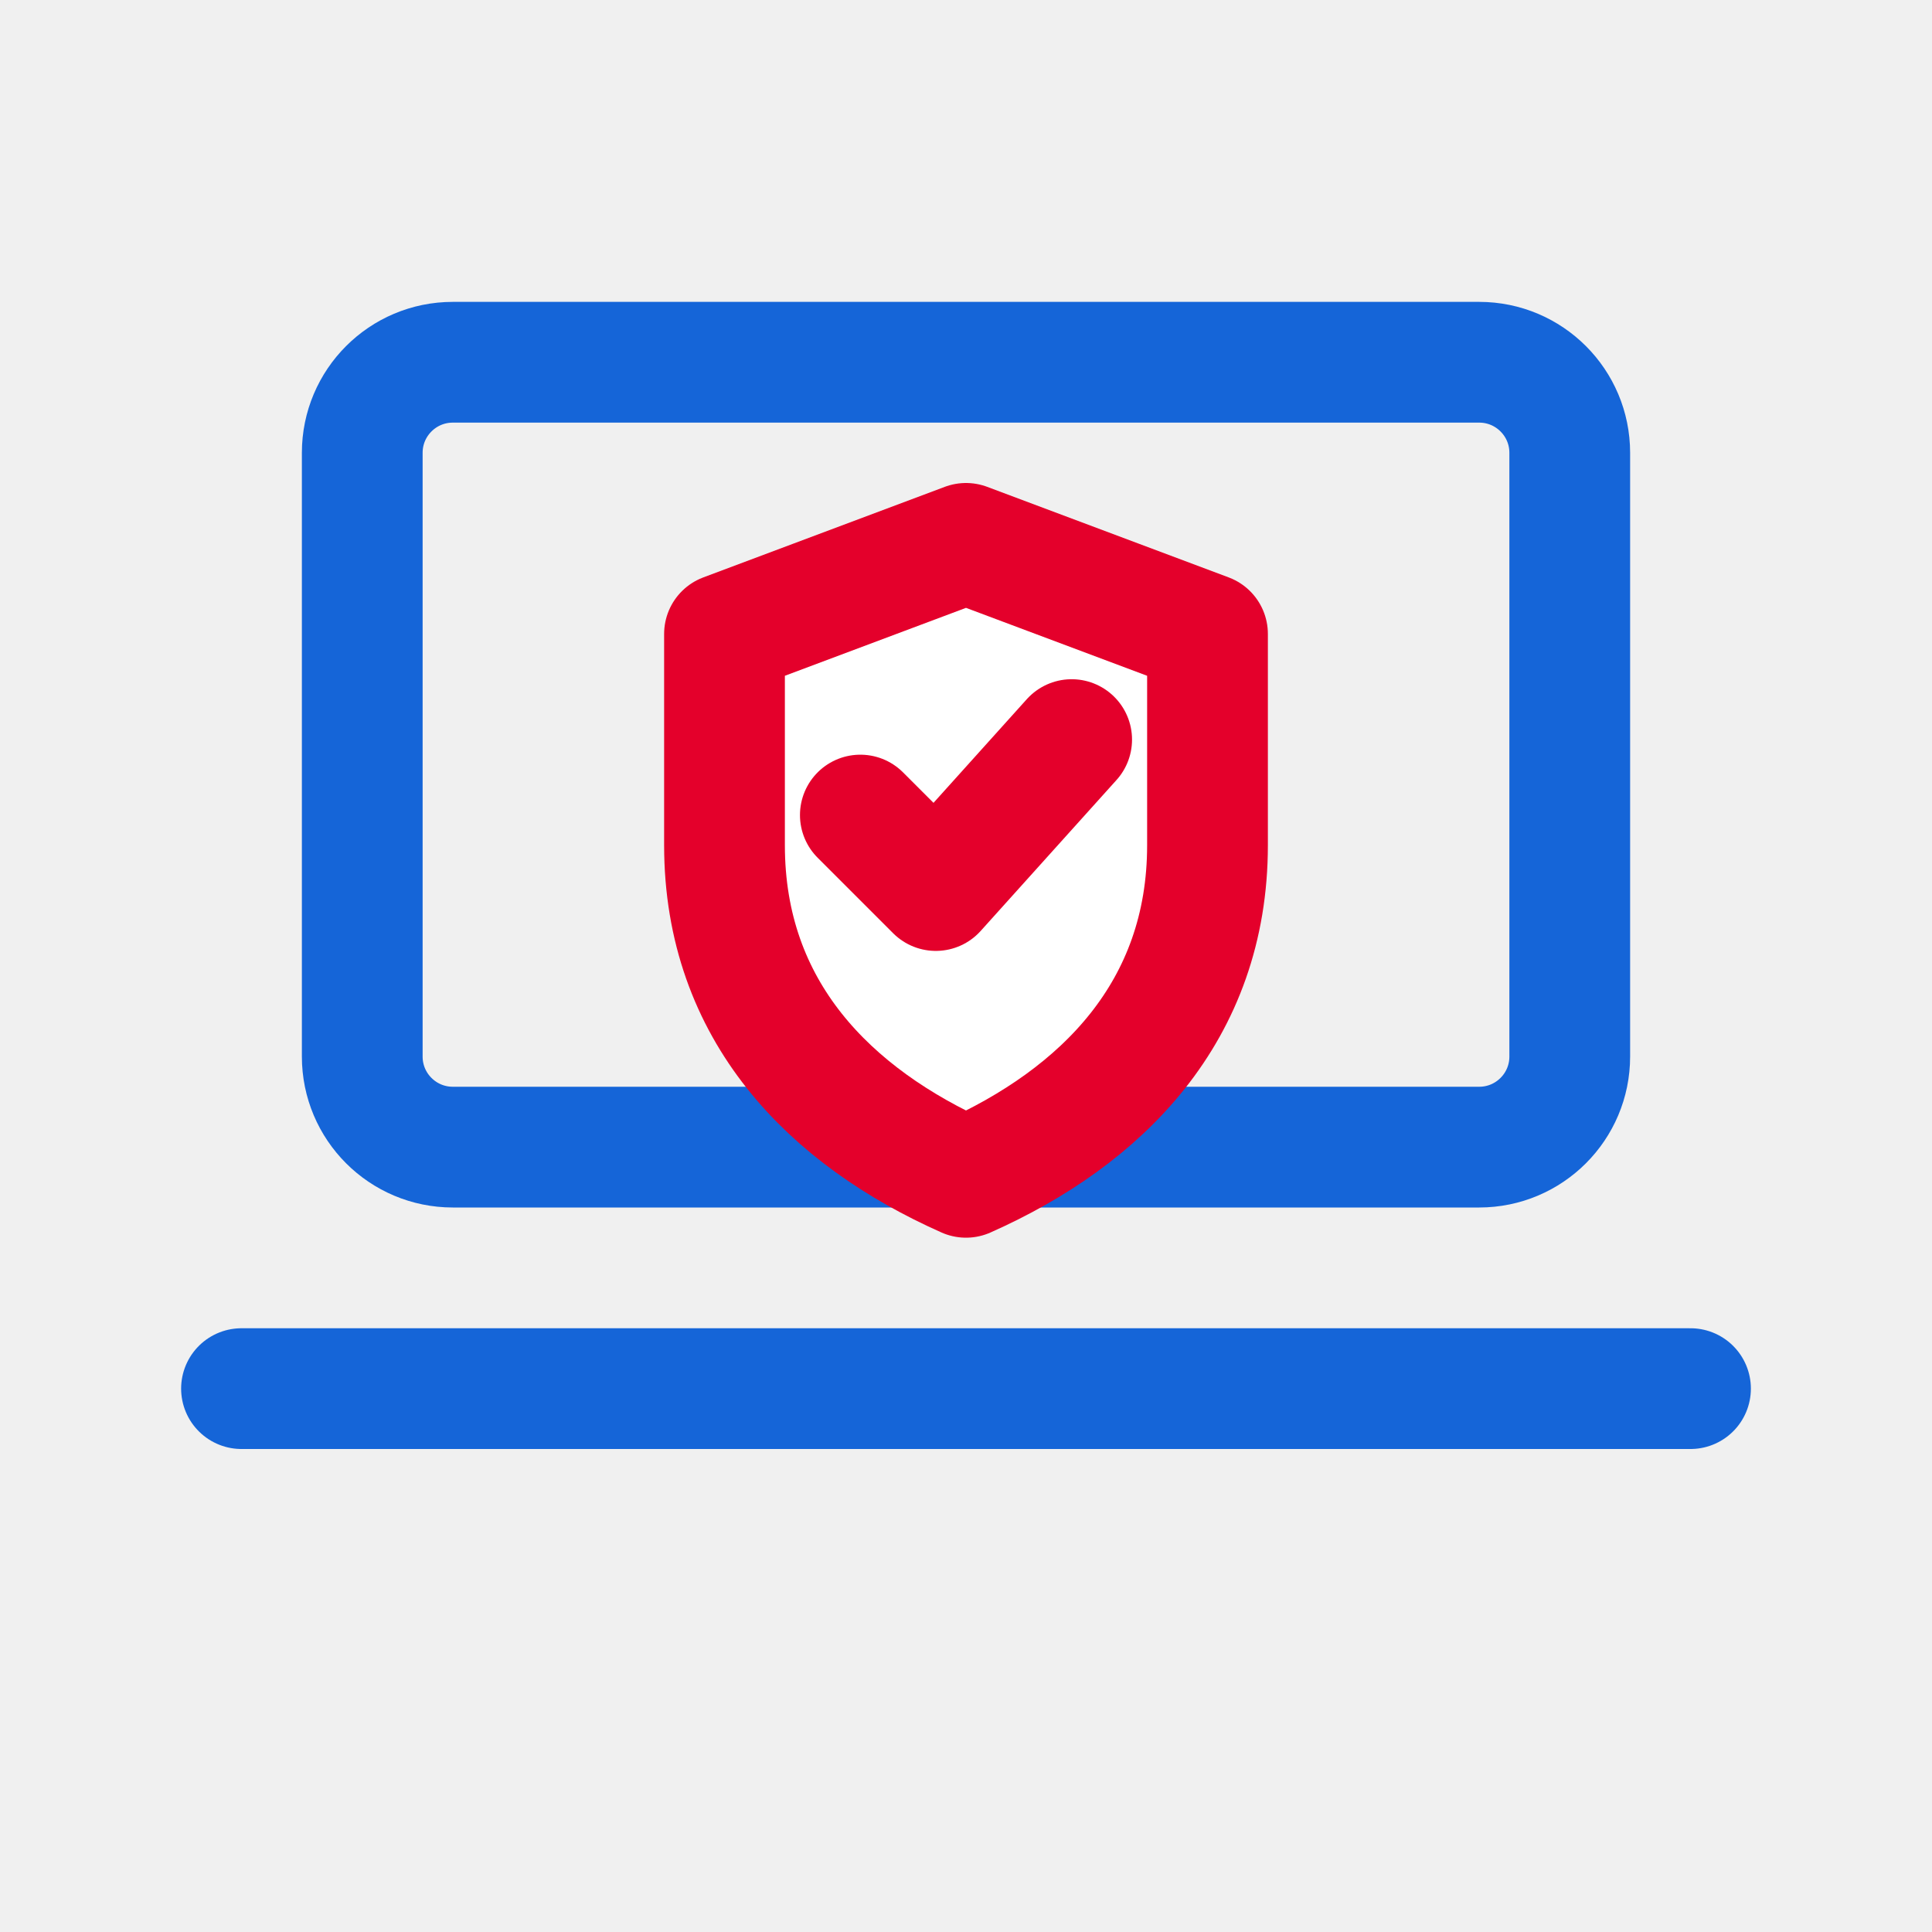
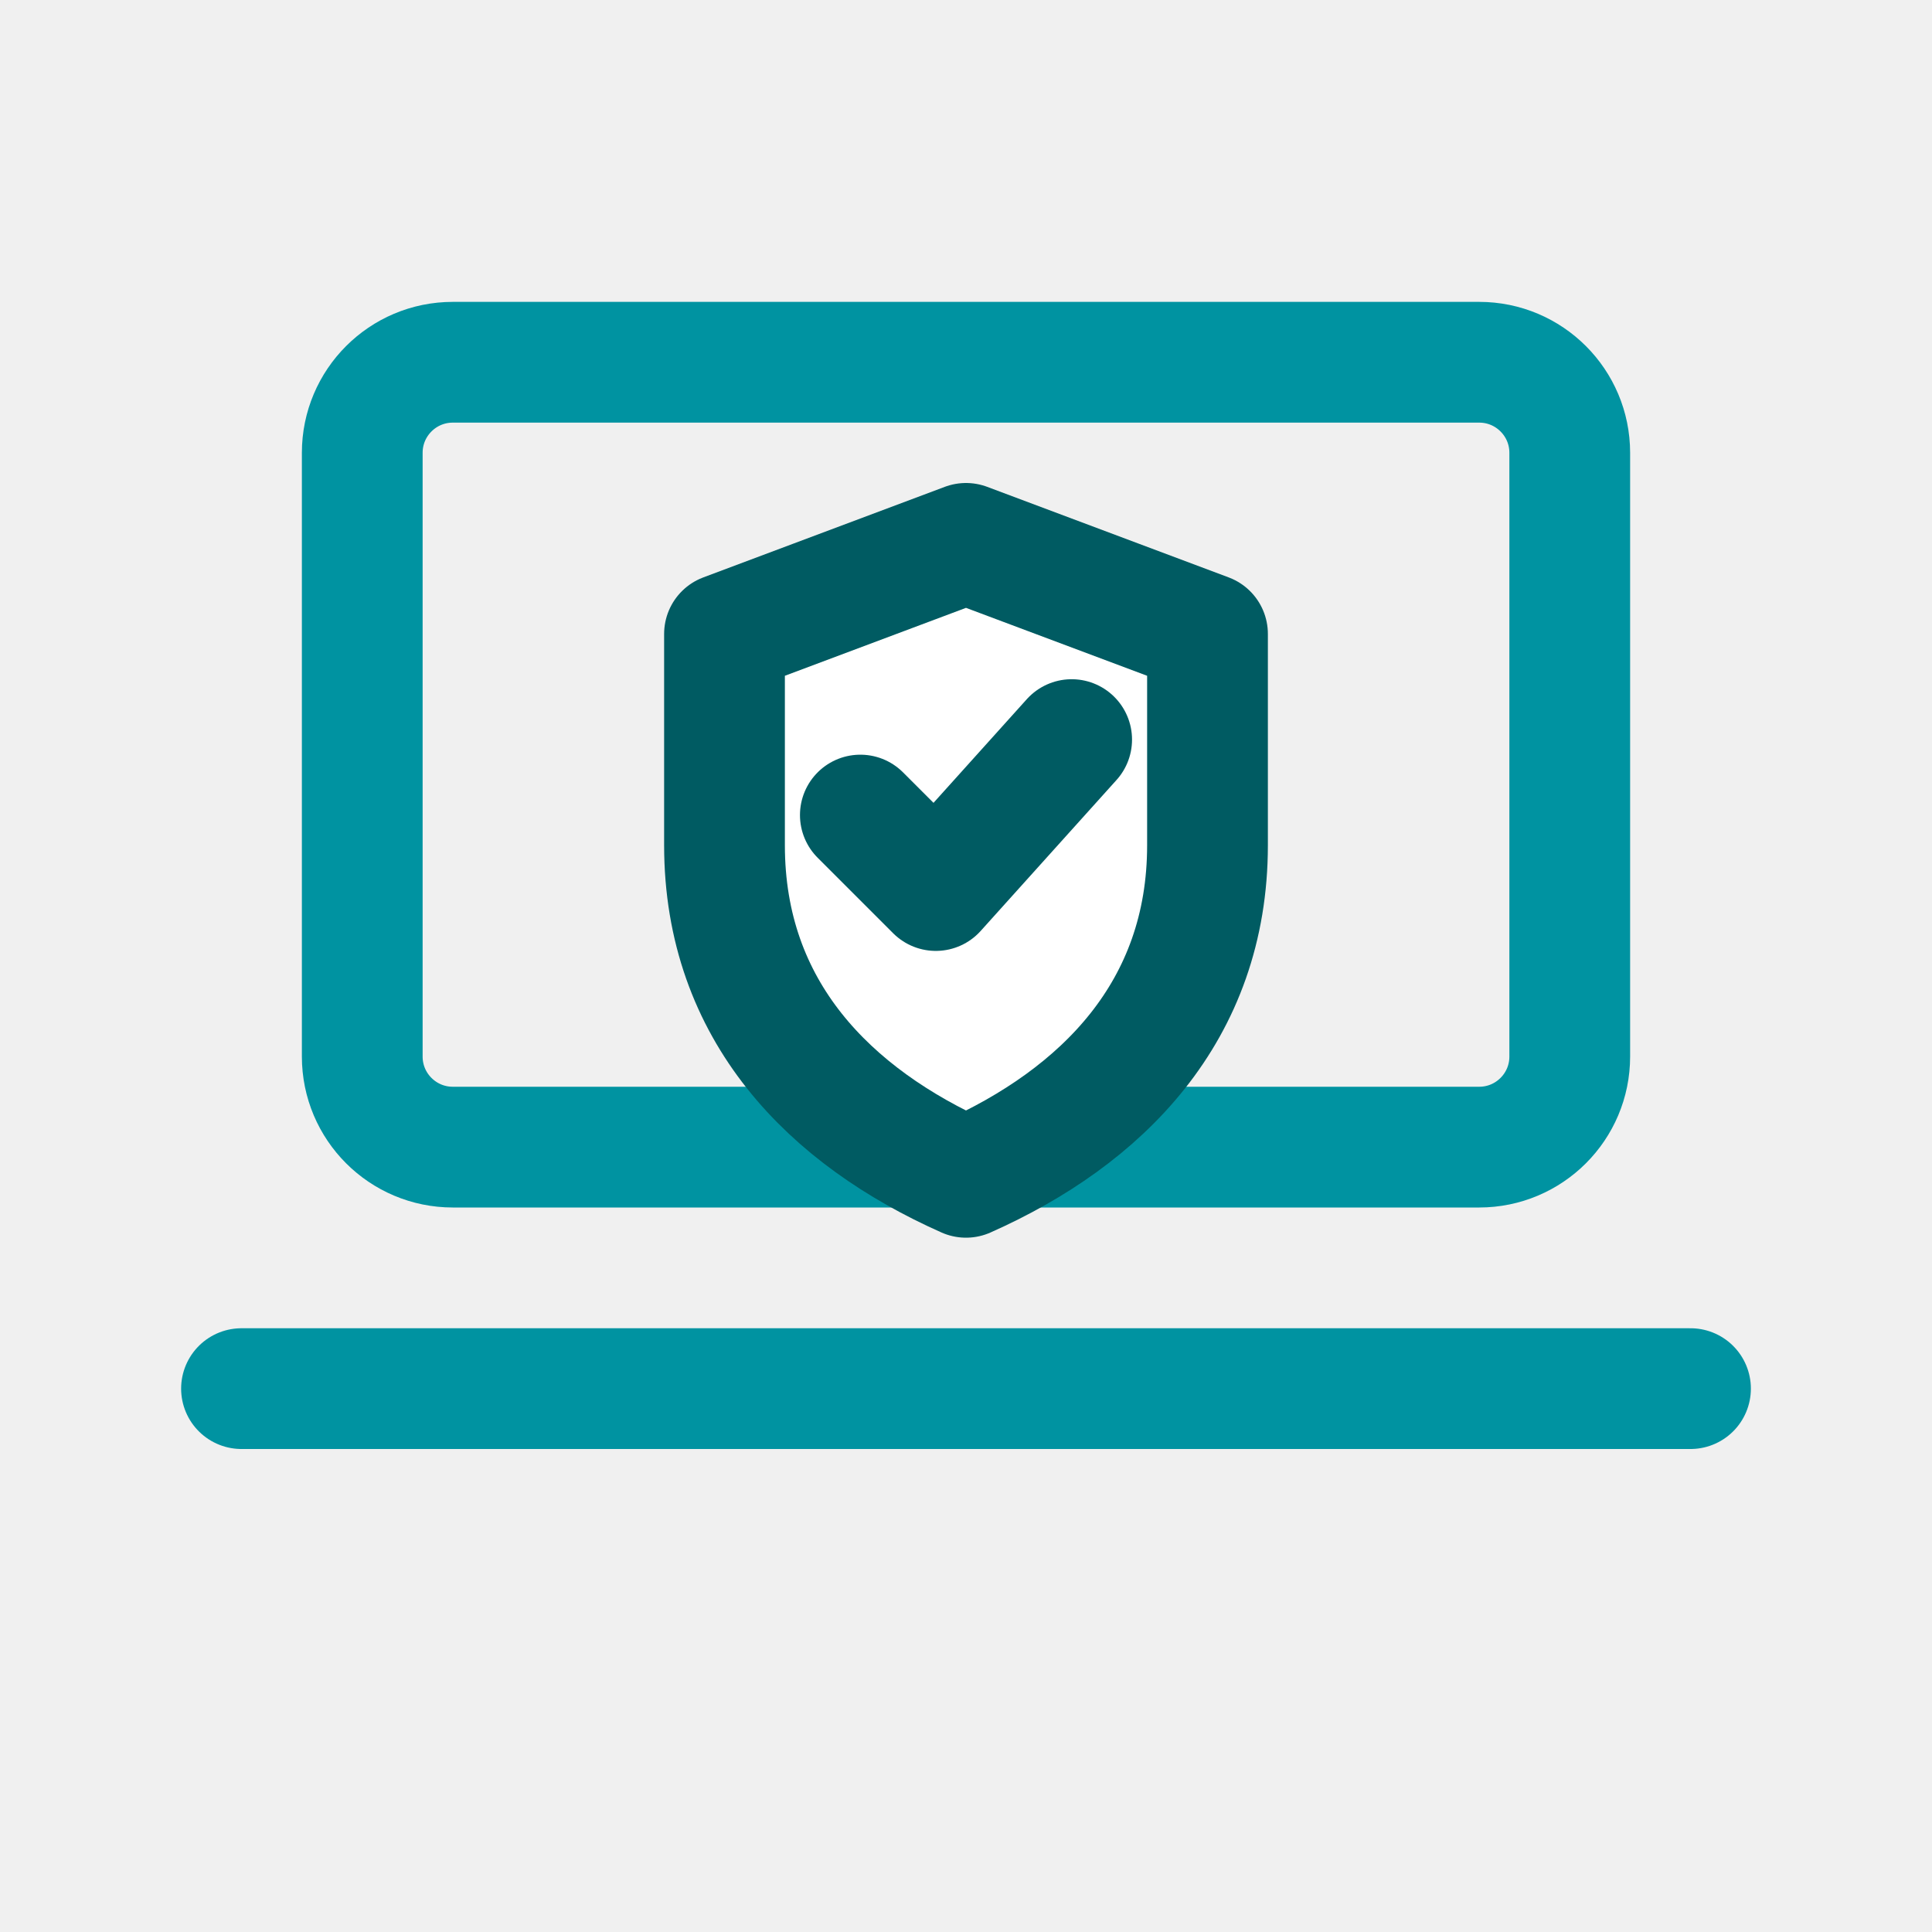
- <svg xmlns="http://www.w3.org/2000/svg" viewBox="0 0 64 64" fill="none" stroke="#1565D8" stroke-width="4" stroke-linecap="round" stroke-linejoin="round">
+ <svg xmlns="http://www.w3.org/2000/svg" viewBox="0 0 64 64" fill="none" stroke="#0093A1" stroke-width="4" stroke-linecap="round" stroke-linejoin="round">
  <rect x="12" y="12" width="40" height="26" rx="3" />
  <path d="M8 46h48" />
-   <path d="M32 18l8 3v7c0 5.5-3.5 9-8 11-4.5-2-8-5.5-8-11v-7z" fill="#fff" stroke="#E4002B" />
-   <path d="M28.5 27l2.5 2.5 4.5-5" stroke="#E4002B" />
+   <path d="M32 18l8 3v7c0 5.5-3.5 9-8 11-4.5-2-8-5.5-8-11v-7z" fill="#fff" stroke="#005B62" />
+   <path d="M28.5 27l2.5 2.5 4.5-5" stroke="#005B62" />
</svg>
